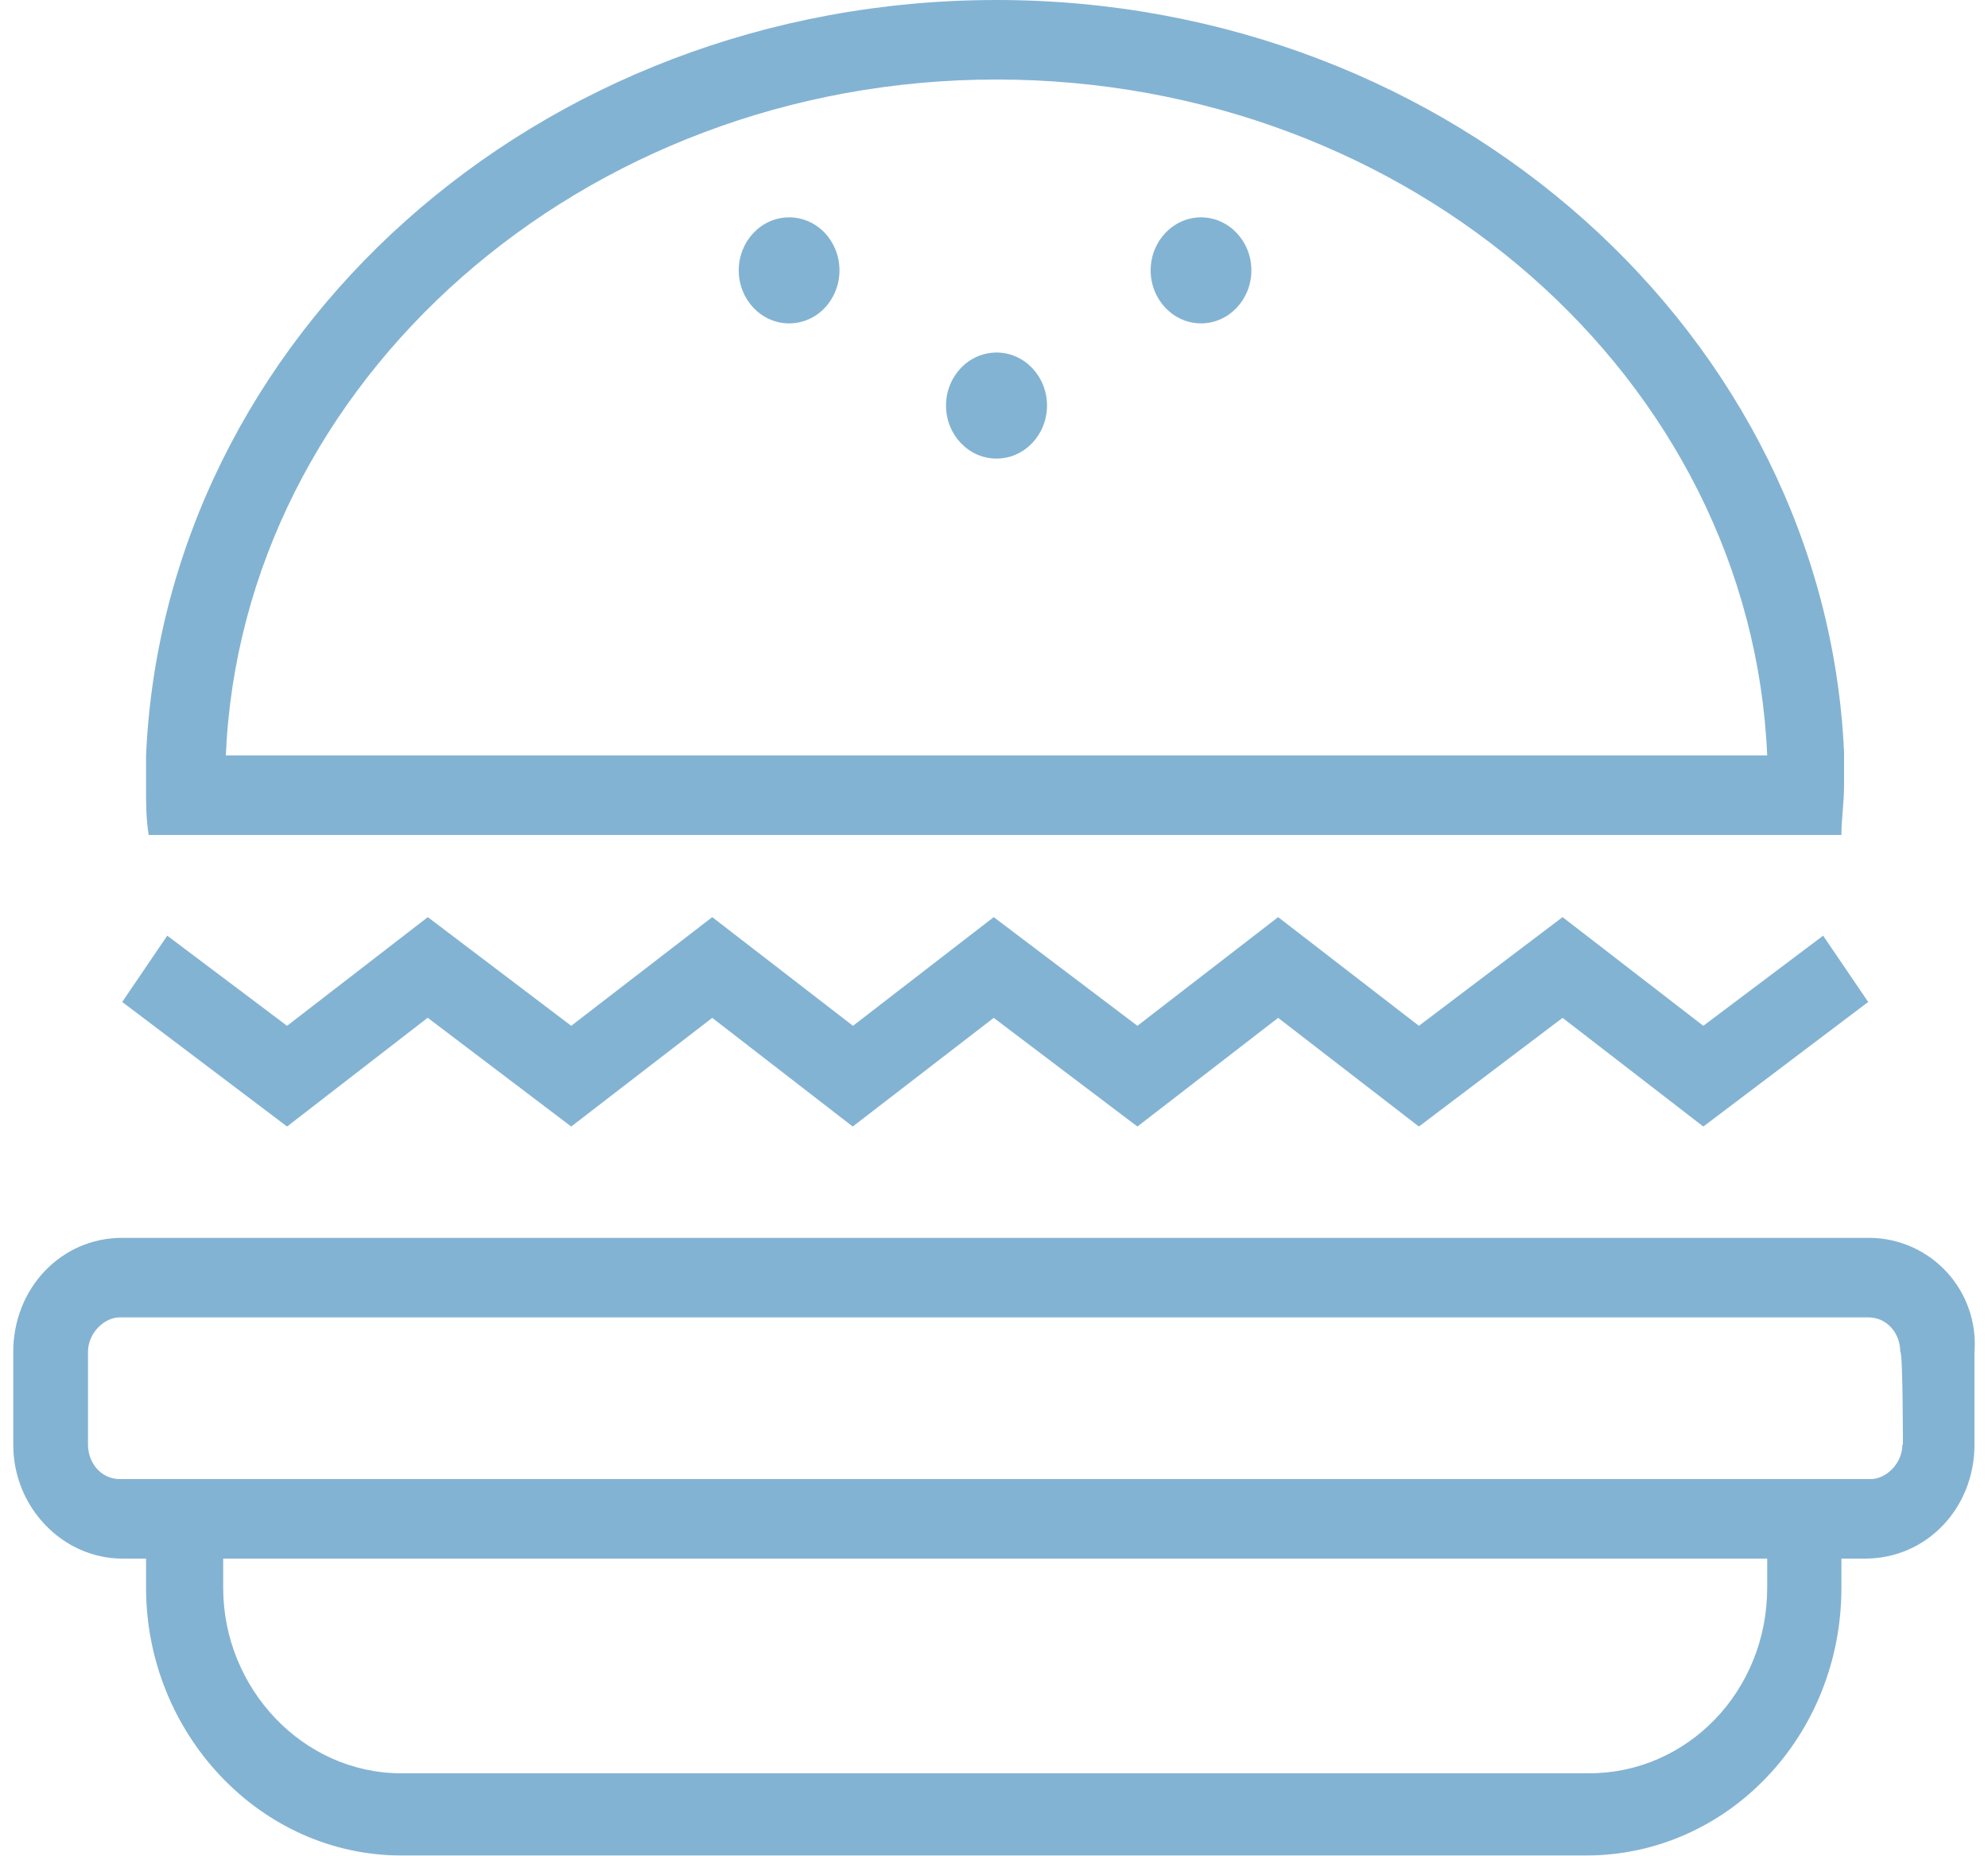
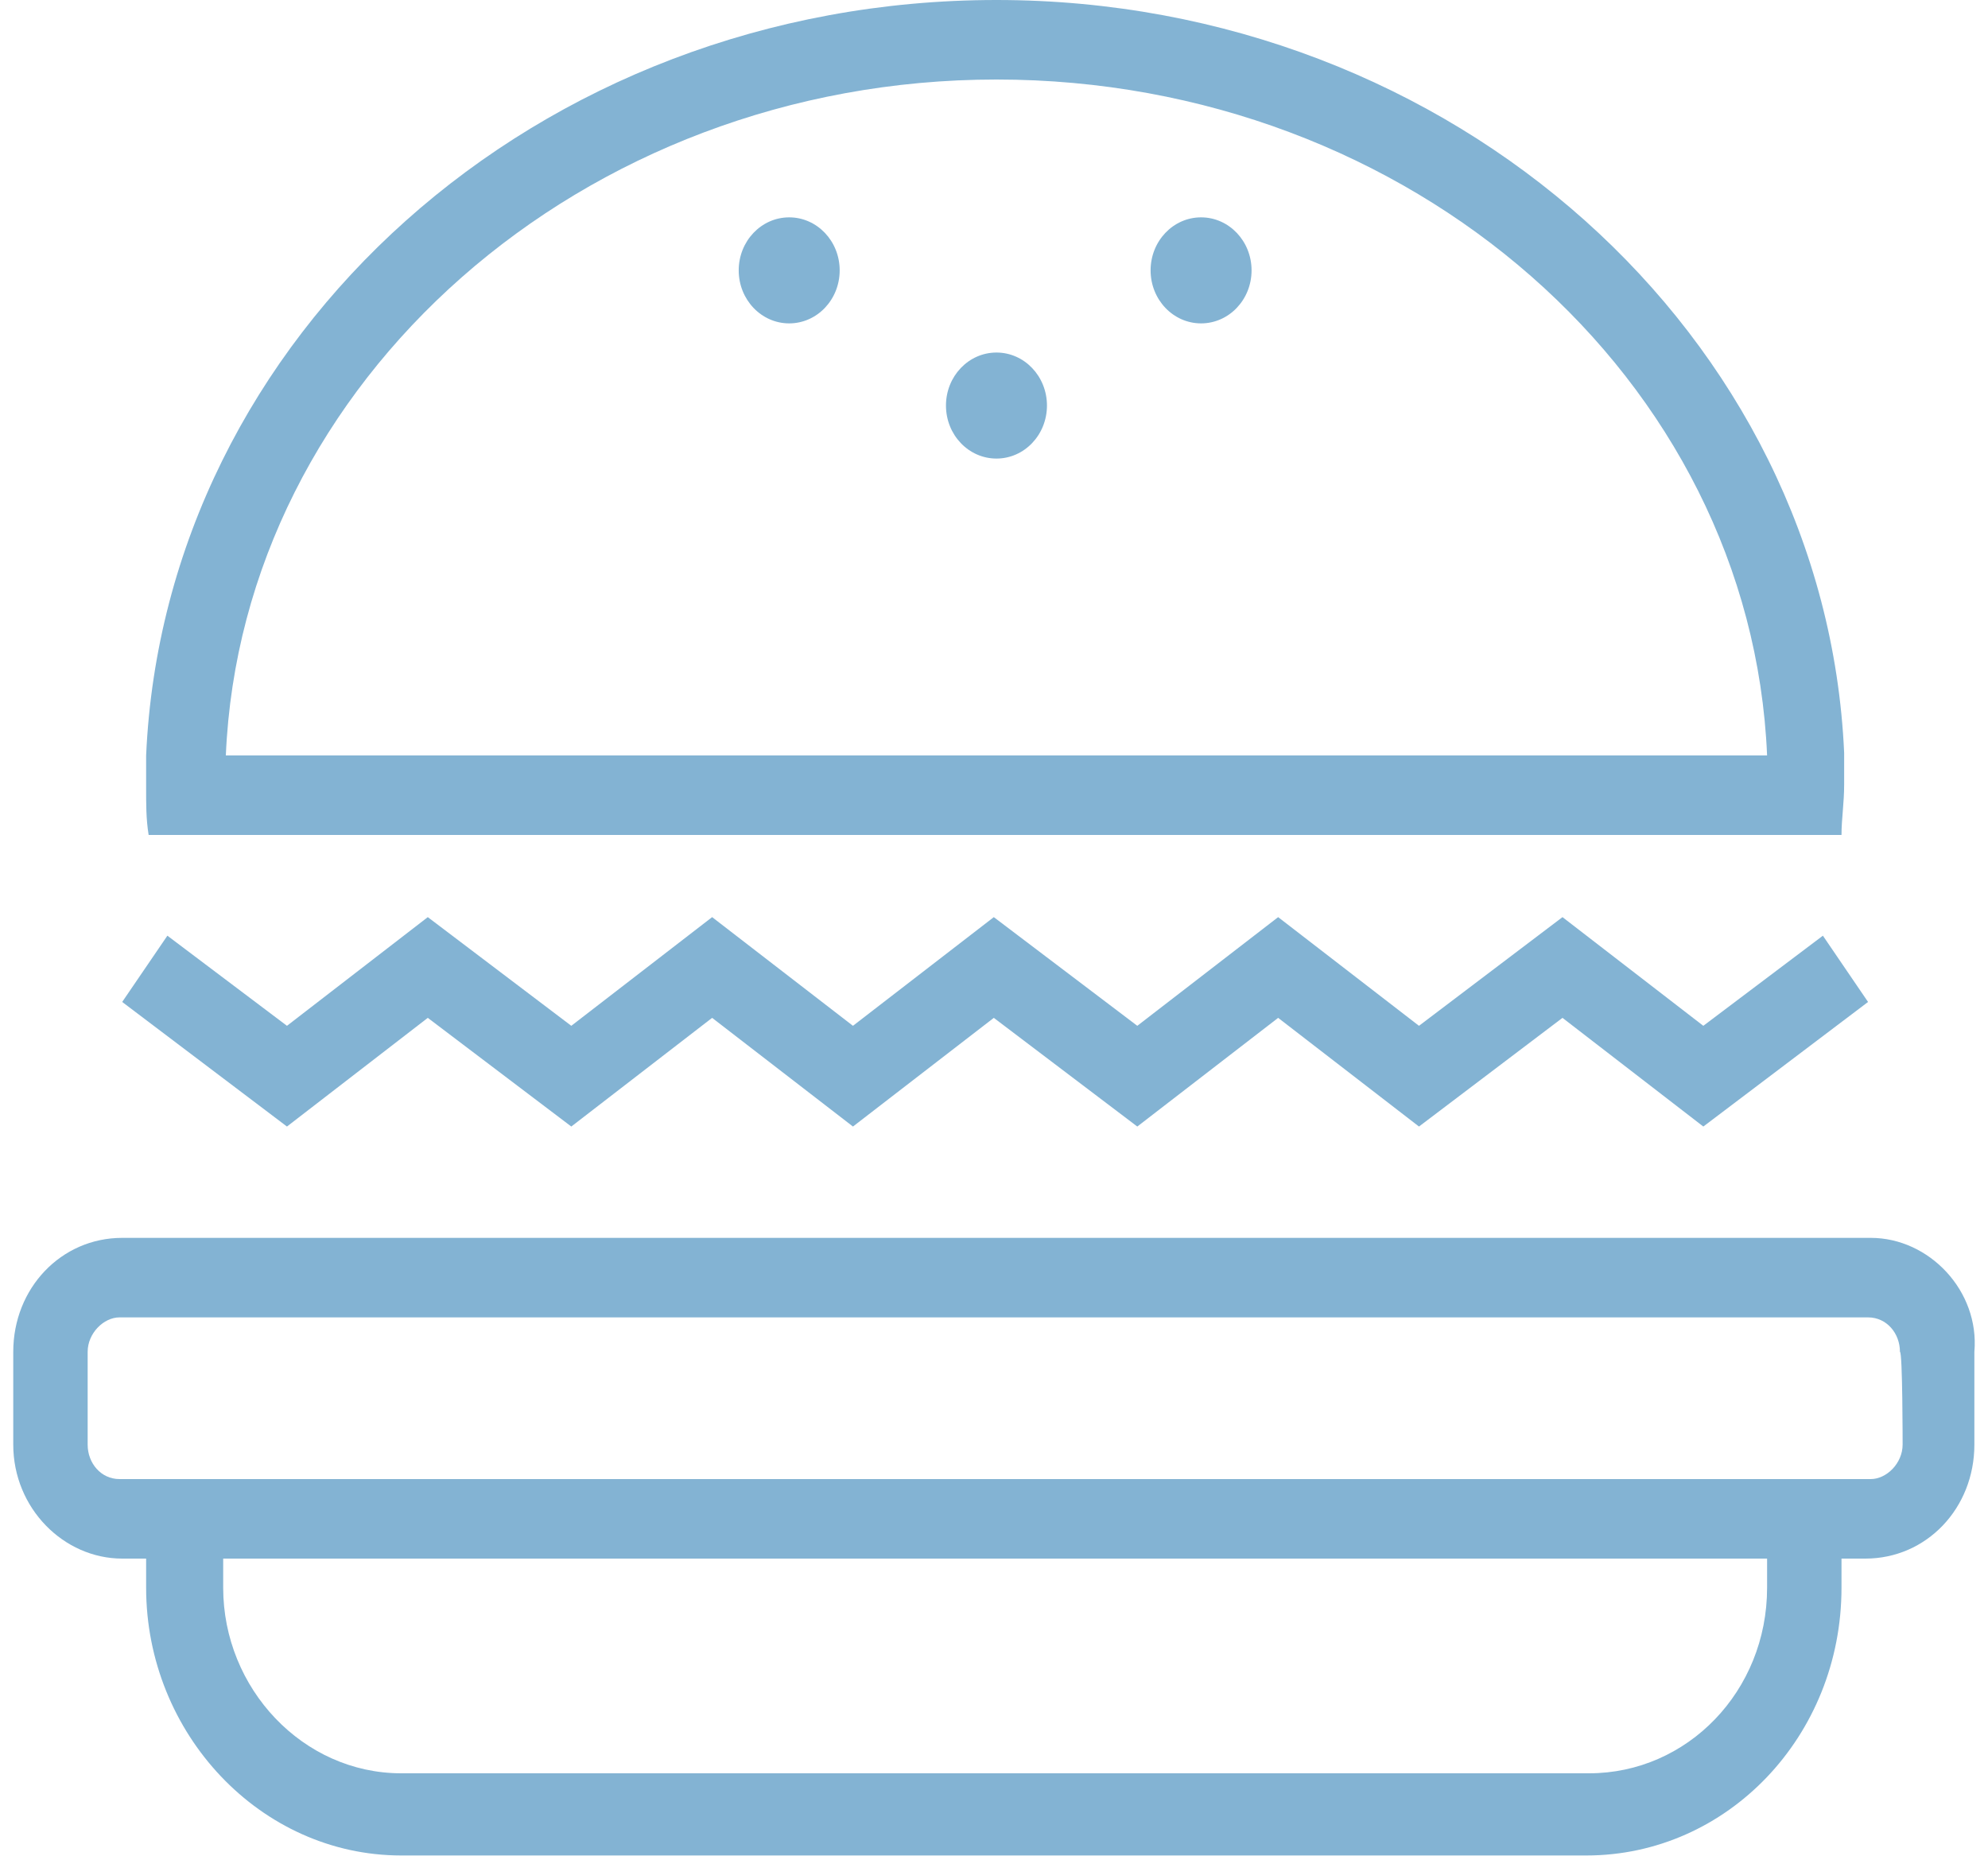
- <svg xmlns="http://www.w3.org/2000/svg" width="75" height="70" fill="none">
-   <path fill="#83B3D3" d="M70.58 46.7H4.6C2.31 46.7.5 48.6.5 51v3.5c0 2.4 1.9 4.3 4.11 4.3h.9v1.1c0 5.5 4.31 10.1 9.63 10.1h44.7c5.32 0 9.63-4.5 9.63-10.1v-1.1h.9c2.31 0 4.12-1.9 4.12-4.3V51a4 4 0 0 0-3.91-4.3Zm-3.91 13.2c0 3.9-3.01 7-6.72 7H15.14c-3.71 0-6.72-3.2-6.72-7v-1.1h58.25v1.1Zm5.1-5.4c0 .7-.6 1.3-1.2 1.3H4.52c-.7 0-1.2-.6-1.2-1.3V51c0-.7.6-1.3 1.2-1.3h65.97c.7 0 1.2.6 1.2 1.3.1 0 .1 3.5.1 3.5ZM16.14 38.4l5.41 4.1 5.32-4.1 5.3 4.1 5.32-4.1 5.42 4.1 5.31-4.1 5.31 4.1 5.42-4.1 5.31 4.1 6.22-4.7-1.7-2.5-4.52 3.4-5.31-4.1-5.42 4.1-5.31-4.1-5.31 4.1-5.42-4.1-5.31 4.1-5.31-4.1-5.32 4.1-5.41-4.1-5.31 4.1-4.52-3.4-1.7 2.5 6.22 4.7 5.3-4.1ZM8.52 31.5h60.95c0-.6.1-1.2.1-1.9v-1.2C68.87 12.7 54.84 0 37.6 0 20.25 0 6.21 12.7 5.51 28.5v1.2c0 .6 0 1.2.1 1.8h2.91ZM37.59 3c15.64 0 28.47 11.3 29.08 25.5H8.52C9.12 14.4 21.95 3 37.59 3Z" />
-   <path fill="#83B3D3" d="M37.6 17.3c1.05 0 1.9-.9 1.9-2s-.85-2-1.9-2c-1.06 0-1.91.9-1.91 2s.85 2 1.9 2ZM29.77 12.2c1.06 0 1.9-.9 1.9-2s-.84-2-1.9-2c-1.05 0-1.9.9-1.9 2s.85 2 1.9 2ZM45.31 12.2c1.05 0 1.9-.9 1.9-2s-.85-2-1.9-2c-1.05 0-1.9.9-1.9 2s.85 2 1.9 2Z" />
+ <svg xmlns="http://www.w3.org/2000/svg" width="75" height="70" viewBox="0 0 75 70" fill="none">
+   <path d="M70.576 46.7H4.61C2.305 46.7 0.5 48.6 0.5 51V54.5C0.5 56.9 2.405 58.8 4.61 58.8H5.513V59.9C5.513 65.4 9.823 70 15.137 70H59.849C65.162 70 69.473 65.5 69.473 59.9V58.8H70.375C72.681 58.8 74.486 56.9 74.486 54.5V51C74.686 48.7 72.781 46.7 70.576 46.7ZM66.666 59.9C66.666 63.8 63.658 66.9 59.949 66.9H15.137C11.427 66.9 8.42 63.7 8.42 59.9V58.8H66.666V59.9ZM71.779 54.5C71.779 55.2 71.177 55.8 70.576 55.8H4.51C3.808 55.8 3.307 55.2 3.307 54.5V51C3.307 50.3 3.909 49.7 4.51 49.7H70.475C71.177 49.7 71.678 50.3 71.678 51C71.779 51 71.779 54.5 71.779 54.5Z" fill="#83B3D3" />
+   <path d="M16.139 38.4L21.553 42.5L26.866 38.4L32.179 42.5L37.493 38.4L42.906 42.5L48.22 38.4L53.533 42.5L58.947 38.4L64.26 42.5L70.475 37.8L68.771 35.3L64.26 38.7L58.947 34.6L53.533 38.7L48.22 34.6L42.906 38.7L37.493 34.6L32.179 38.7L26.866 34.6L21.553 38.7L16.139 34.6L10.826 38.7L6.315 35.3L4.61 37.8L10.826 42.5L16.139 38.4Z" fill="#83B3D3" />
+   <path d="M8.52 31.5H69.473C69.473 30.9 69.573 30.3 69.573 29.6C69.573 29.2 69.573 28.8 69.573 28.4C68.871 12.7 54.836 0 37.593 0C20.25 0 6.214 12.7 5.513 28.5C5.513 28.9 5.513 29.3 5.513 29.7C5.513 30.3 5.508 30.9 5.608 31.5H8.52ZM37.593 3C53.232 3 66.064 14.3 66.666 28.5H8.52C9.122 14.4 21.954 3 37.593 3Z" fill="#83B3D3" />
+   <path d="M37.593 17.3C38.645 17.3 39.498 16.405 39.498 15.3C39.498 14.195 38.645 13.3 37.593 13.3C36.541 13.3 35.688 14.195 35.688 15.3C35.688 16.405 36.541 17.3 37.593 17.3Z" fill="#83B3D3" />
+   <path d="M29.773 12.2C30.825 12.2 31.678 11.305 31.678 10.2C31.678 9.095 30.825 8.2 29.773 8.2C28.721 8.2 27.869 9.095 27.869 10.2C27.869 11.305 28.721 12.2 29.773 12.2Z" fill="#83B3D3" />
+   <path d="M45.312 12.2C46.364 12.2 47.217 11.305 47.217 10.2C47.217 9.095 46.364 8.2 45.312 8.2C44.26 8.2 43.408 9.095 43.408 10.2C43.408 11.305 44.26 12.2 45.312 12.2Z" fill="#83B3D3" />
</svg>
